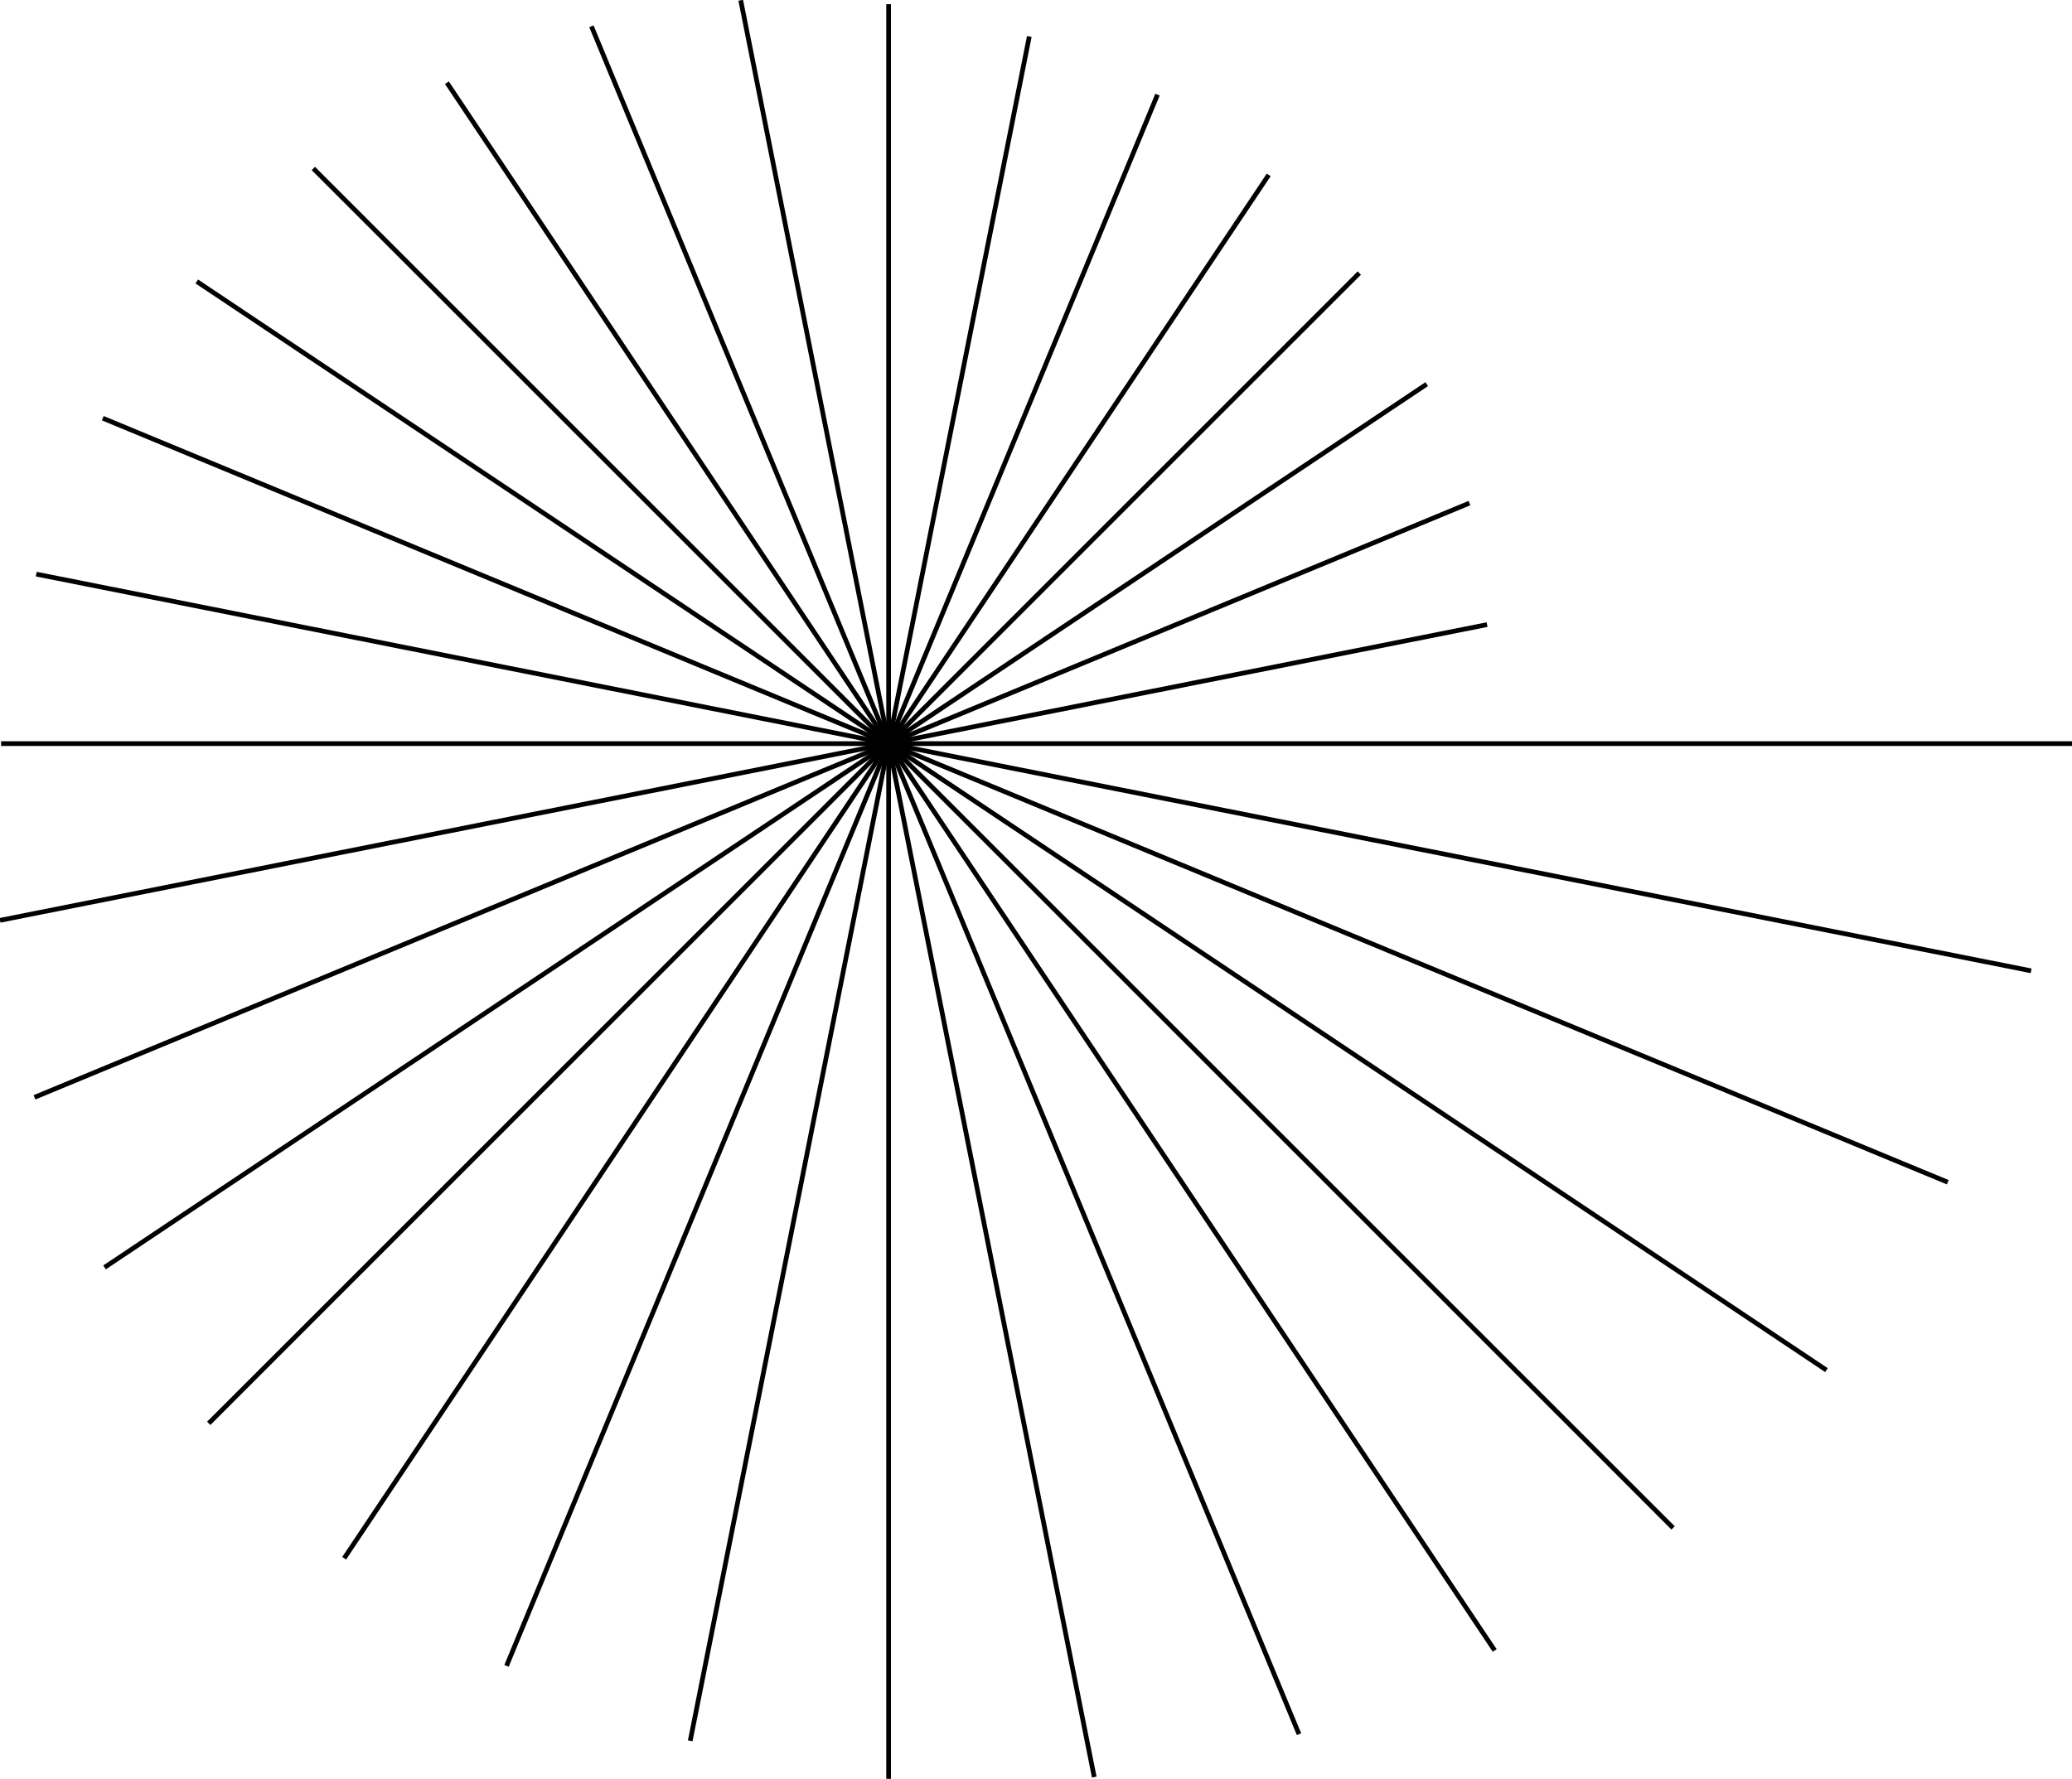
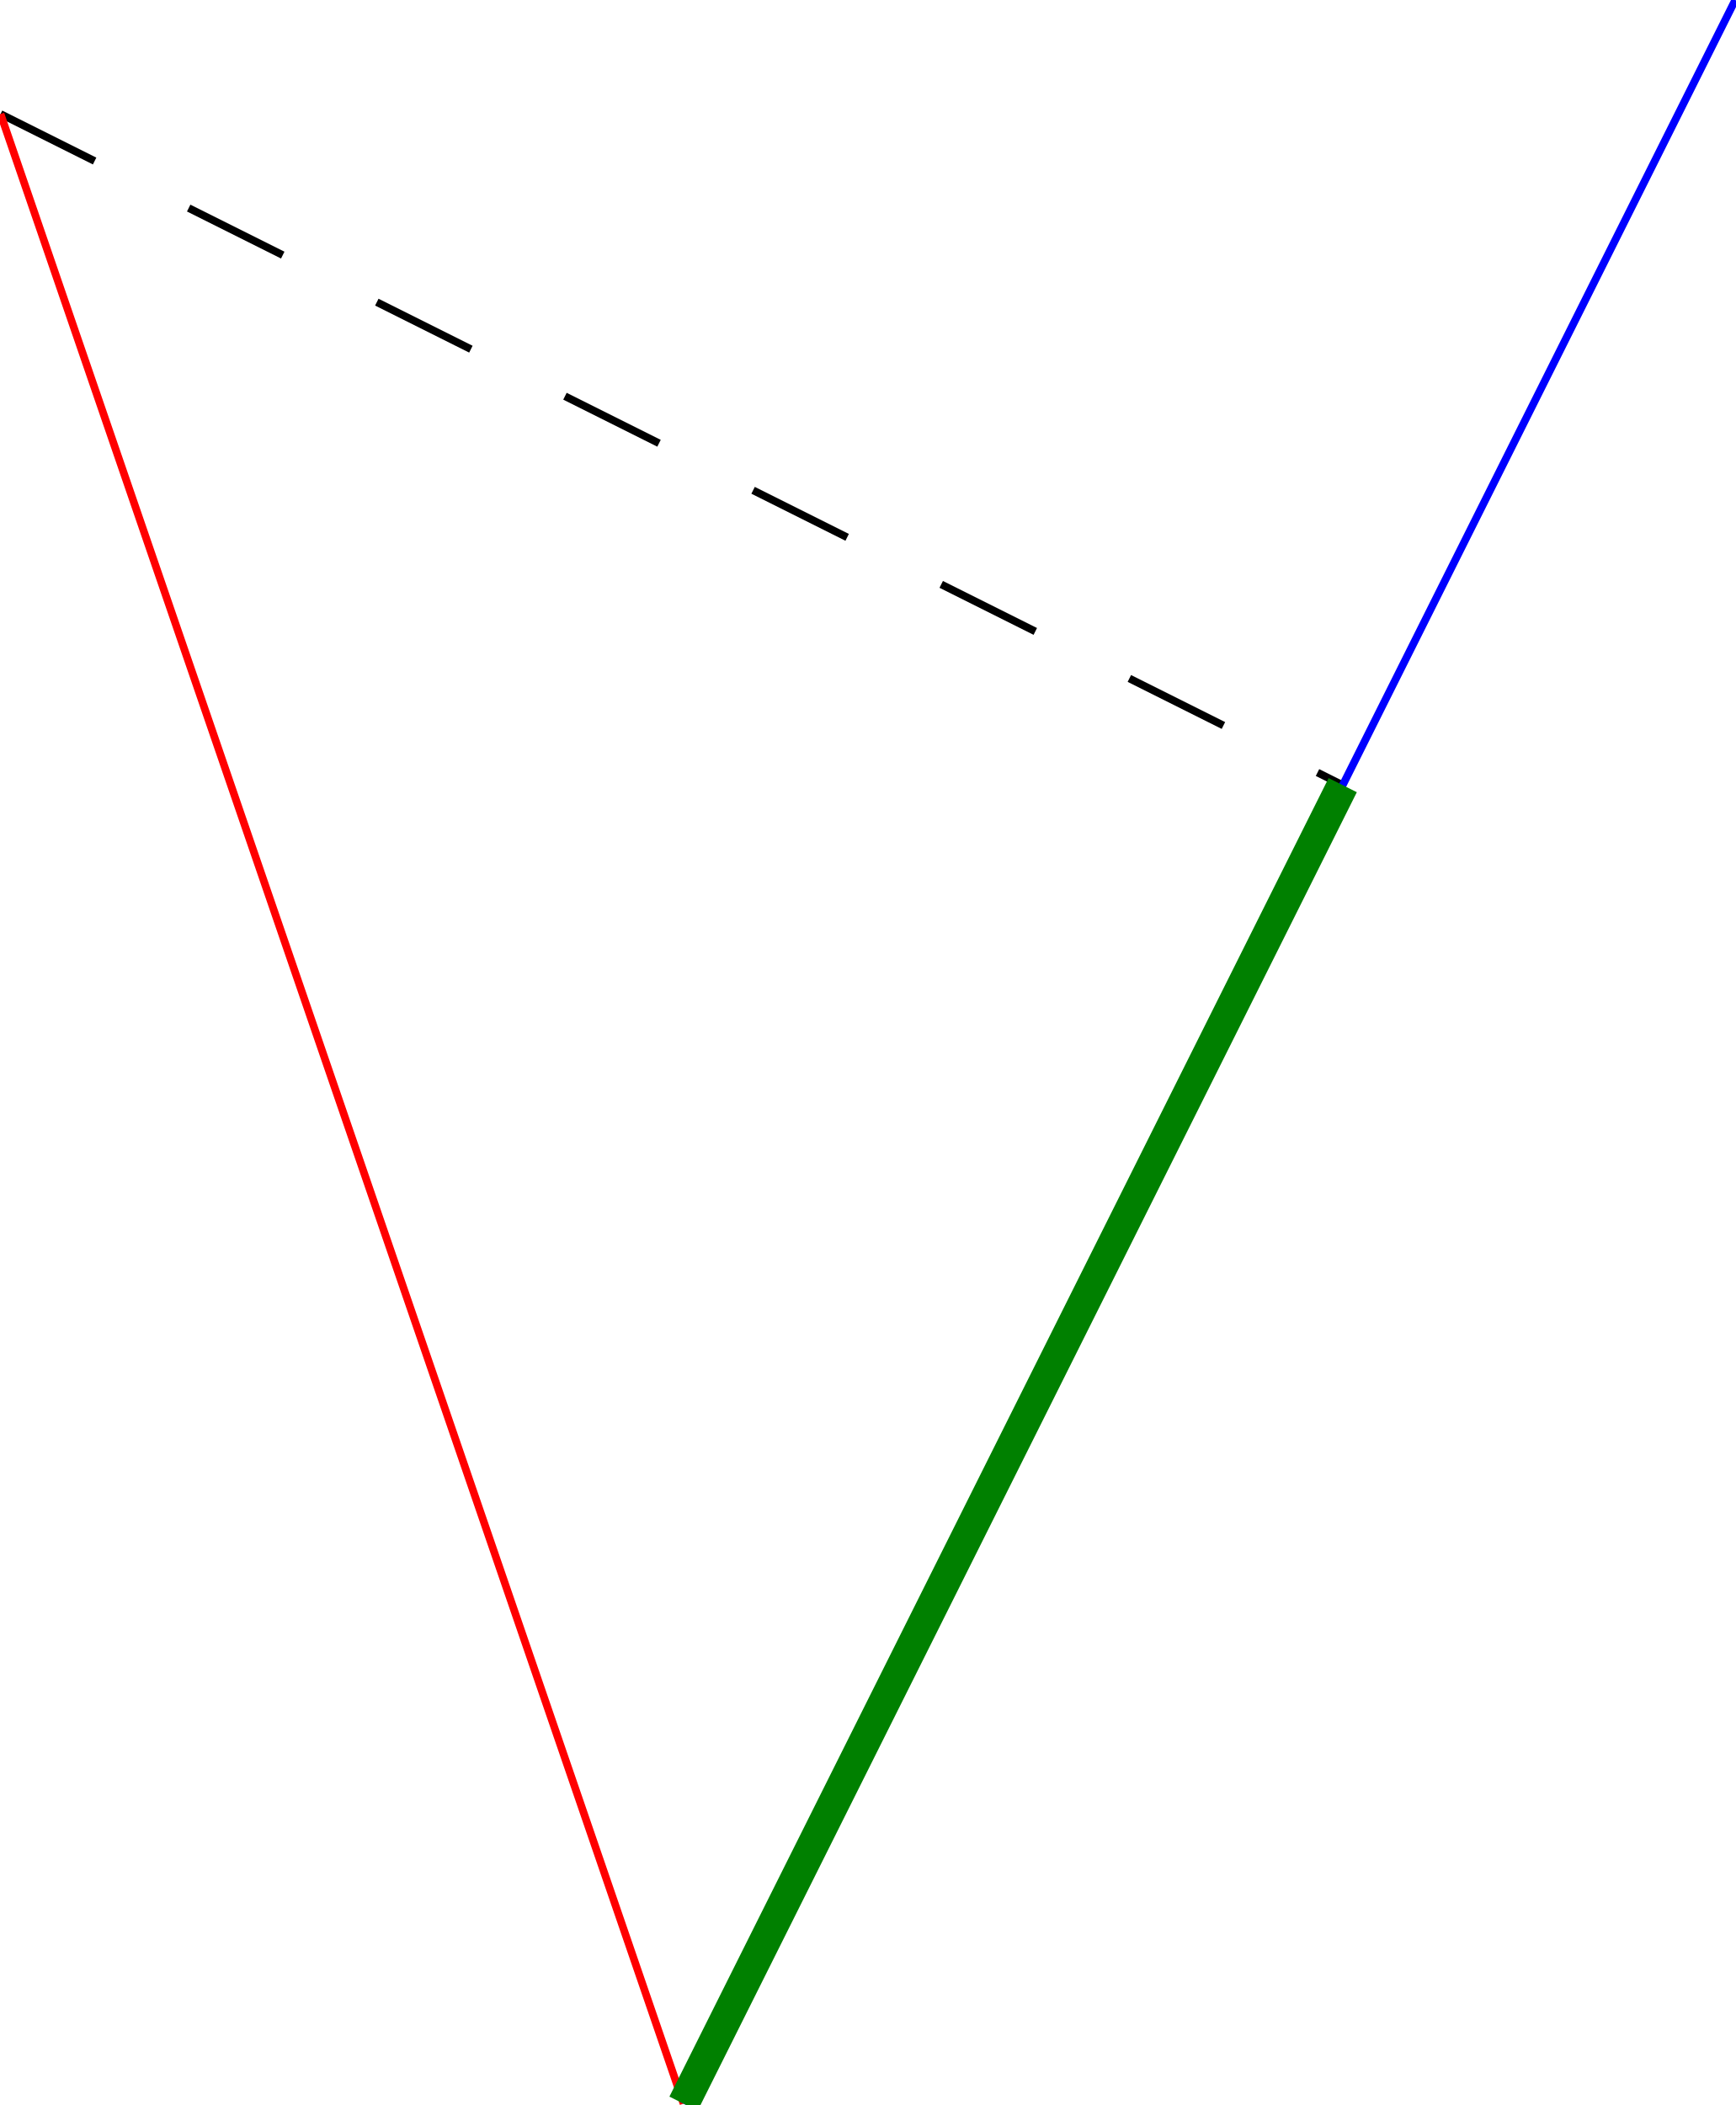
- <svg xmlns="http://www.w3.org/2000/svg" height="515.154" stroke-opacity="1" viewBox="0 0 600 515" font-size="1" width="600" stroke="rgb(0,0,0)" version="1.1">
+ <svg xmlns="http://www.w3.org/2000/svg" height="727.538" stroke-opacity="1" viewBox="0 0 600 728" font-size="1" width="600" stroke="rgb(0,0,0)" version="1.1">
  <defs>
  </defs>
-   <g stroke-linejoin="miter" stroke-opacity="1.0" fill-opacity="0.0" stroke="rgb(0,0,0)" stroke-width="1.363" fill="rgb(0,0,0)" stroke-linecap="butt" stroke-miterlimit="10.0">
-     <path d="M 257.322,215.31 l 342.678,0 " />
+   <g stroke-linejoin="miter" stroke-opacity="1.0" fill-opacity="0.0" stroke="rgb(0,0,0)" stroke-width="2.643" fill="rgb(0,0,0)" stroke-dashoffset="0.0" stroke-linecap="butt" stroke-miterlimit="10.0" stroke-dasharray="36.377,36.377">
+     <path d="M -0,39.42 l 464.232,232.116 " />
  </g>
-   <g stroke-linejoin="miter" stroke-opacity="1.0" fill-opacity="0.0" stroke="rgb(0,0,0)" stroke-width="1.363" fill="rgb(0,0,0)" stroke-linecap="butt" stroke-miterlimit="10.0">
-     <path d="M 257.322,215.31 l 330.842,65.809 " />
+   <g stroke-linejoin="miter" stroke-opacity="1.0" fill-opacity="0.0" stroke="rgb(255,0,0)" stroke-width="2.643" fill="rgb(0,0,0)" stroke-linecap="butt" stroke-miterlimit="10.0">
+     <path d="M 236.231,727.538 l -236.231,-688.118 " />
  </g>
-   <g stroke-linejoin="miter" stroke-opacity="1.0" fill-opacity="0.0" stroke="rgb(0,0,0)" stroke-width="1.363" fill="rgb(0,0,0)" stroke-linecap="butt" stroke-miterlimit="10.0">
-     <path d="M 257.322,215.31 l 306.7,127.039 " />
+   <g stroke-linejoin="miter" stroke-opacity="1.0" fill-opacity="0.0" stroke="rgb(0,0,255)" stroke-width="2.643" fill="rgb(0,0,0)" stroke-linecap="butt" stroke-miterlimit="10.0">
+     <path d="M 236.231,727.538 l 363.769,-727.538 " />
  </g>
-   <g stroke-linejoin="miter" stroke-opacity="1.0" fill-opacity="0.0" stroke="rgb(0,0,0)" stroke-width="1.363" fill="rgb(0,0,0)" stroke-linecap="butt" stroke-miterlimit="10.0">
-     <path d="M 257.322,215.31 l 271.571,181.458 " />
-   </g>
-   <g stroke-linejoin="miter" stroke-opacity="1.0" fill-opacity="0.0" stroke="rgb(0,0,0)" stroke-width="1.363" fill="rgb(0,0,0)" stroke-linecap="butt" stroke-miterlimit="10.0">
-     <path d="M 257.322,215.31 l 227.166,227.166 " />
-   </g>
-   <g stroke-linejoin="miter" stroke-opacity="1.0" fill-opacity="0.0" stroke="rgb(0,0,0)" stroke-width="1.363" fill="rgb(0,0,0)" stroke-linecap="butt" stroke-miterlimit="10.0">
-     <path d="M 257.322,215.31 l 175.508,262.667 " />
-   </g>
-   <g stroke-linejoin="miter" stroke-opacity="1.0" fill-opacity="0.0" stroke="rgb(0,0,0)" stroke-width="1.363" fill="rgb(0,0,0)" stroke-linecap="butt" stroke-miterlimit="10.0">
-     <path d="M 257.322,215.31 l 118.843,286.913 " />
-   </g>
-   <g stroke-linejoin="miter" stroke-opacity="1.0" fill-opacity="0.0" stroke="rgb(0,0,0)" stroke-width="1.363" fill="rgb(0,0,0)" stroke-linecap="butt" stroke-miterlimit="10.0">
-     <path d="M 257.322,215.31 l 59.541,299.334 " />
-   </g>
-   <g stroke-linejoin="miter" stroke-opacity="1.0" fill-opacity="0.0" stroke="rgb(0,0,0)" stroke-width="1.363" fill="rgb(0,0,0)" stroke-linecap="butt" stroke-miterlimit="10.0">
-     <path d="M 257.322,215.31 l -0,299.843 " />
-   </g>
-   <g stroke-linejoin="miter" stroke-opacity="1.0" fill-opacity="0.0" stroke="rgb(0,0,0)" stroke-width="1.363" fill="rgb(0,0,0)" stroke-linecap="butt" stroke-miterlimit="10.0">
-     <path d="M 257.322,215.31 l -57.452,288.831 " />
-   </g>
-   <g stroke-linejoin="miter" stroke-opacity="1.0" fill-opacity="0.0" stroke="rgb(0,0,0)" stroke-width="1.363" fill="rgb(0,0,0)" stroke-linecap="butt" stroke-miterlimit="10.0">
-     <path d="M 257.322,215.31 l -110.647,267.126 " />
-   </g>
-   <g stroke-linejoin="miter" stroke-opacity="1.0" fill-opacity="0.0" stroke="rgb(0,0,0)" stroke-width="1.363" fill="rgb(0,0,0)" stroke-linecap="butt" stroke-miterlimit="10.0">
-     <path d="M 257.322,215.31 l -157.66,235.955 " />
-   </g>
-   <g stroke-linejoin="miter" stroke-opacity="1.0" fill-opacity="0.0" stroke="rgb(0,0,0)" stroke-width="1.363" fill="rgb(0,0,0)" stroke-linecap="butt" stroke-miterlimit="10.0">
-     <path d="M 257.322,215.31 l -196.877,196.877 " />
-   </g>
-   <g stroke-linejoin="miter" stroke-opacity="1.0" fill-opacity="0.0" stroke="rgb(0,0,0)" stroke-width="1.363" fill="rgb(0,0,0)" stroke-linecap="butt" stroke-miterlimit="10.0">
-     <path d="M 257.322,215.31 l -227.051,151.71 " />
-   </g>
-   <g stroke-linejoin="miter" stroke-opacity="1.0" fill-opacity="0.0" stroke="rgb(0,0,0)" stroke-width="1.363" fill="rgb(0,0,0)" stroke-linecap="butt" stroke-miterlimit="10.0">
-     <path d="M 257.322,215.31 l -247.339,102.451 " />
-   </g>
-   <g stroke-linejoin="miter" stroke-opacity="1.0" fill-opacity="0.0" stroke="rgb(0,0,0)" stroke-width="1.363" fill="rgb(0,0,0)" stroke-linecap="butt" stroke-miterlimit="10.0">
-     <path d="M 257.322,215.31 l -257.322,51.184 " />
-   </g>
-   <g stroke-linejoin="miter" stroke-opacity="1.0" fill-opacity="0.0" stroke="rgb(0,0,0)" stroke-width="1.363" fill="rgb(0,0,0)" stroke-linecap="butt" stroke-miterlimit="10.0">
-     <path d="M 257.322,215.31 l -257.009,-0 " />
-   </g>
-   <g stroke-linejoin="miter" stroke-opacity="1.0" fill-opacity="0.0" stroke="rgb(0,0,0)" stroke-width="1.363" fill="rgb(0,0,0)" stroke-linecap="butt" stroke-miterlimit="10.0">
-     <path d="M 257.322,215.31 l -246.819,-49.095 " />
-   </g>
-   <g stroke-linejoin="miter" stroke-opacity="1.0" fill-opacity="0.0" stroke="rgb(0,0,0)" stroke-width="1.363" fill="rgb(0,0,0)" stroke-linecap="butt" stroke-miterlimit="10.0">
-     <path d="M 257.322,215.31 l -227.552,-94.255 " />
-   </g>
-   <g stroke-linejoin="miter" stroke-opacity="1.0" fill-opacity="0.0" stroke="rgb(0,0,0)" stroke-width="1.363" fill="rgb(0,0,0)" stroke-linecap="butt" stroke-miterlimit="10.0">
-     <path d="M 257.322,215.31 l -200.339,-133.862 " />
-   </g>
-   <g stroke-linejoin="miter" stroke-opacity="1.0" fill-opacity="0.0" stroke="rgb(0,0,0)" stroke-width="1.363" fill="rgb(0,0,0)" stroke-linecap="butt" stroke-miterlimit="10.0">
-     <path d="M 257.322,215.31 l -166.588,-166.588 " />
-   </g>
-   <g stroke-linejoin="miter" stroke-opacity="1.0" fill-opacity="0.0" stroke="rgb(0,0,0)" stroke-width="1.363" fill="rgb(0,0,0)" stroke-linecap="butt" stroke-miterlimit="10.0">
-     <path d="M 257.322,215.31 l -127.913,-191.435 " />
-   </g>
-   <g stroke-linejoin="miter" stroke-opacity="1.0" fill-opacity="0.0" stroke="rgb(0,0,0)" stroke-width="1.363" fill="rgb(0,0,0)" stroke-linecap="butt" stroke-miterlimit="10.0">
-     <path d="M 257.322,215.31 l -86.059,-207.764 " />
-   </g>
-   <g stroke-linejoin="miter" stroke-opacity="1.0" fill-opacity="0.0" stroke="rgb(0,0,0)" stroke-width="1.363" fill="rgb(0,0,0)" stroke-linecap="butt" stroke-miterlimit="10.0">
-     <path d="M 257.322,215.31 l -42.828,-215.31 " />
-   </g>
-   <g stroke-linejoin="miter" stroke-opacity="1.0" fill-opacity="0.0" stroke="rgb(0,0,0)" stroke-width="1.363" fill="rgb(0,0,0)" stroke-linecap="butt" stroke-miterlimit="10.0">
-     <path d="M 257.322,215.31 l -0,-214.174 " />
-   </g>
-   <g stroke-linejoin="miter" stroke-opacity="1.0" fill-opacity="0.0" stroke="rgb(0,0,0)" stroke-width="1.363" fill="rgb(0,0,0)" stroke-linecap="butt" stroke-miterlimit="10.0">
-     <path d="M 257.322,215.31 l 40.739,-204.807 " />
-   </g>
-   <g stroke-linejoin="miter" stroke-opacity="1.0" fill-opacity="0.0" stroke="rgb(0,0,0)" stroke-width="1.363" fill="rgb(0,0,0)" stroke-linecap="butt" stroke-miterlimit="10.0">
-     <path d="M 257.322,215.31 l 77.863,-187.977 " />
-   </g>
-   <g stroke-linejoin="miter" stroke-opacity="1.0" fill-opacity="0.0" stroke="rgb(0,0,0)" stroke-width="1.363" fill="rgb(0,0,0)" stroke-linecap="butt" stroke-miterlimit="10.0">
-     <path d="M 257.322,215.31 l 110.064,-164.723 " />
-   </g>
-   <g stroke-linejoin="miter" stroke-opacity="1.0" fill-opacity="0.0" stroke="rgb(0,0,0)" stroke-width="1.363" fill="rgb(0,0,0)" stroke-linecap="butt" stroke-miterlimit="10.0">
-     <path d="M 257.322,215.31 l 136.299,-136.299 " />
-   </g>
-   <g stroke-linejoin="miter" stroke-opacity="1.0" fill-opacity="0.0" stroke="rgb(0,0,0)" stroke-width="1.363" fill="rgb(0,0,0)" stroke-linecap="butt" stroke-miterlimit="10.0">
-     <path d="M 257.322,215.31 l 155.819,-104.115 " />
-   </g>
-   <g stroke-linejoin="miter" stroke-opacity="1.0" fill-opacity="0.0" stroke="rgb(0,0,0)" stroke-width="1.363" fill="rgb(0,0,0)" stroke-linecap="butt" stroke-miterlimit="10.0">
-     <path d="M 257.322,215.31 l 168.19,-69.667 " />
-   </g>
-   <g stroke-linejoin="miter" stroke-opacity="1.0" fill-opacity="0.0" stroke="rgb(0,0,0)" stroke-width="1.363" fill="rgb(0,0,0)" stroke-linecap="butt" stroke-miterlimit="10.0">
-     <path d="M 257.322,215.31 l 173.298,-34.471 " />
+   <g stroke-linejoin="miter" stroke-opacity="1.0" fill-opacity="0.0" stroke="rgb(0,128,0)" stroke-width="10.913" fill="rgb(0,0,0)" stroke-linecap="butt" stroke-miterlimit="10.0">
+     <path d="M 236.231,727.538 l 228.001,-456.002 " />
  </g>
</svg>
